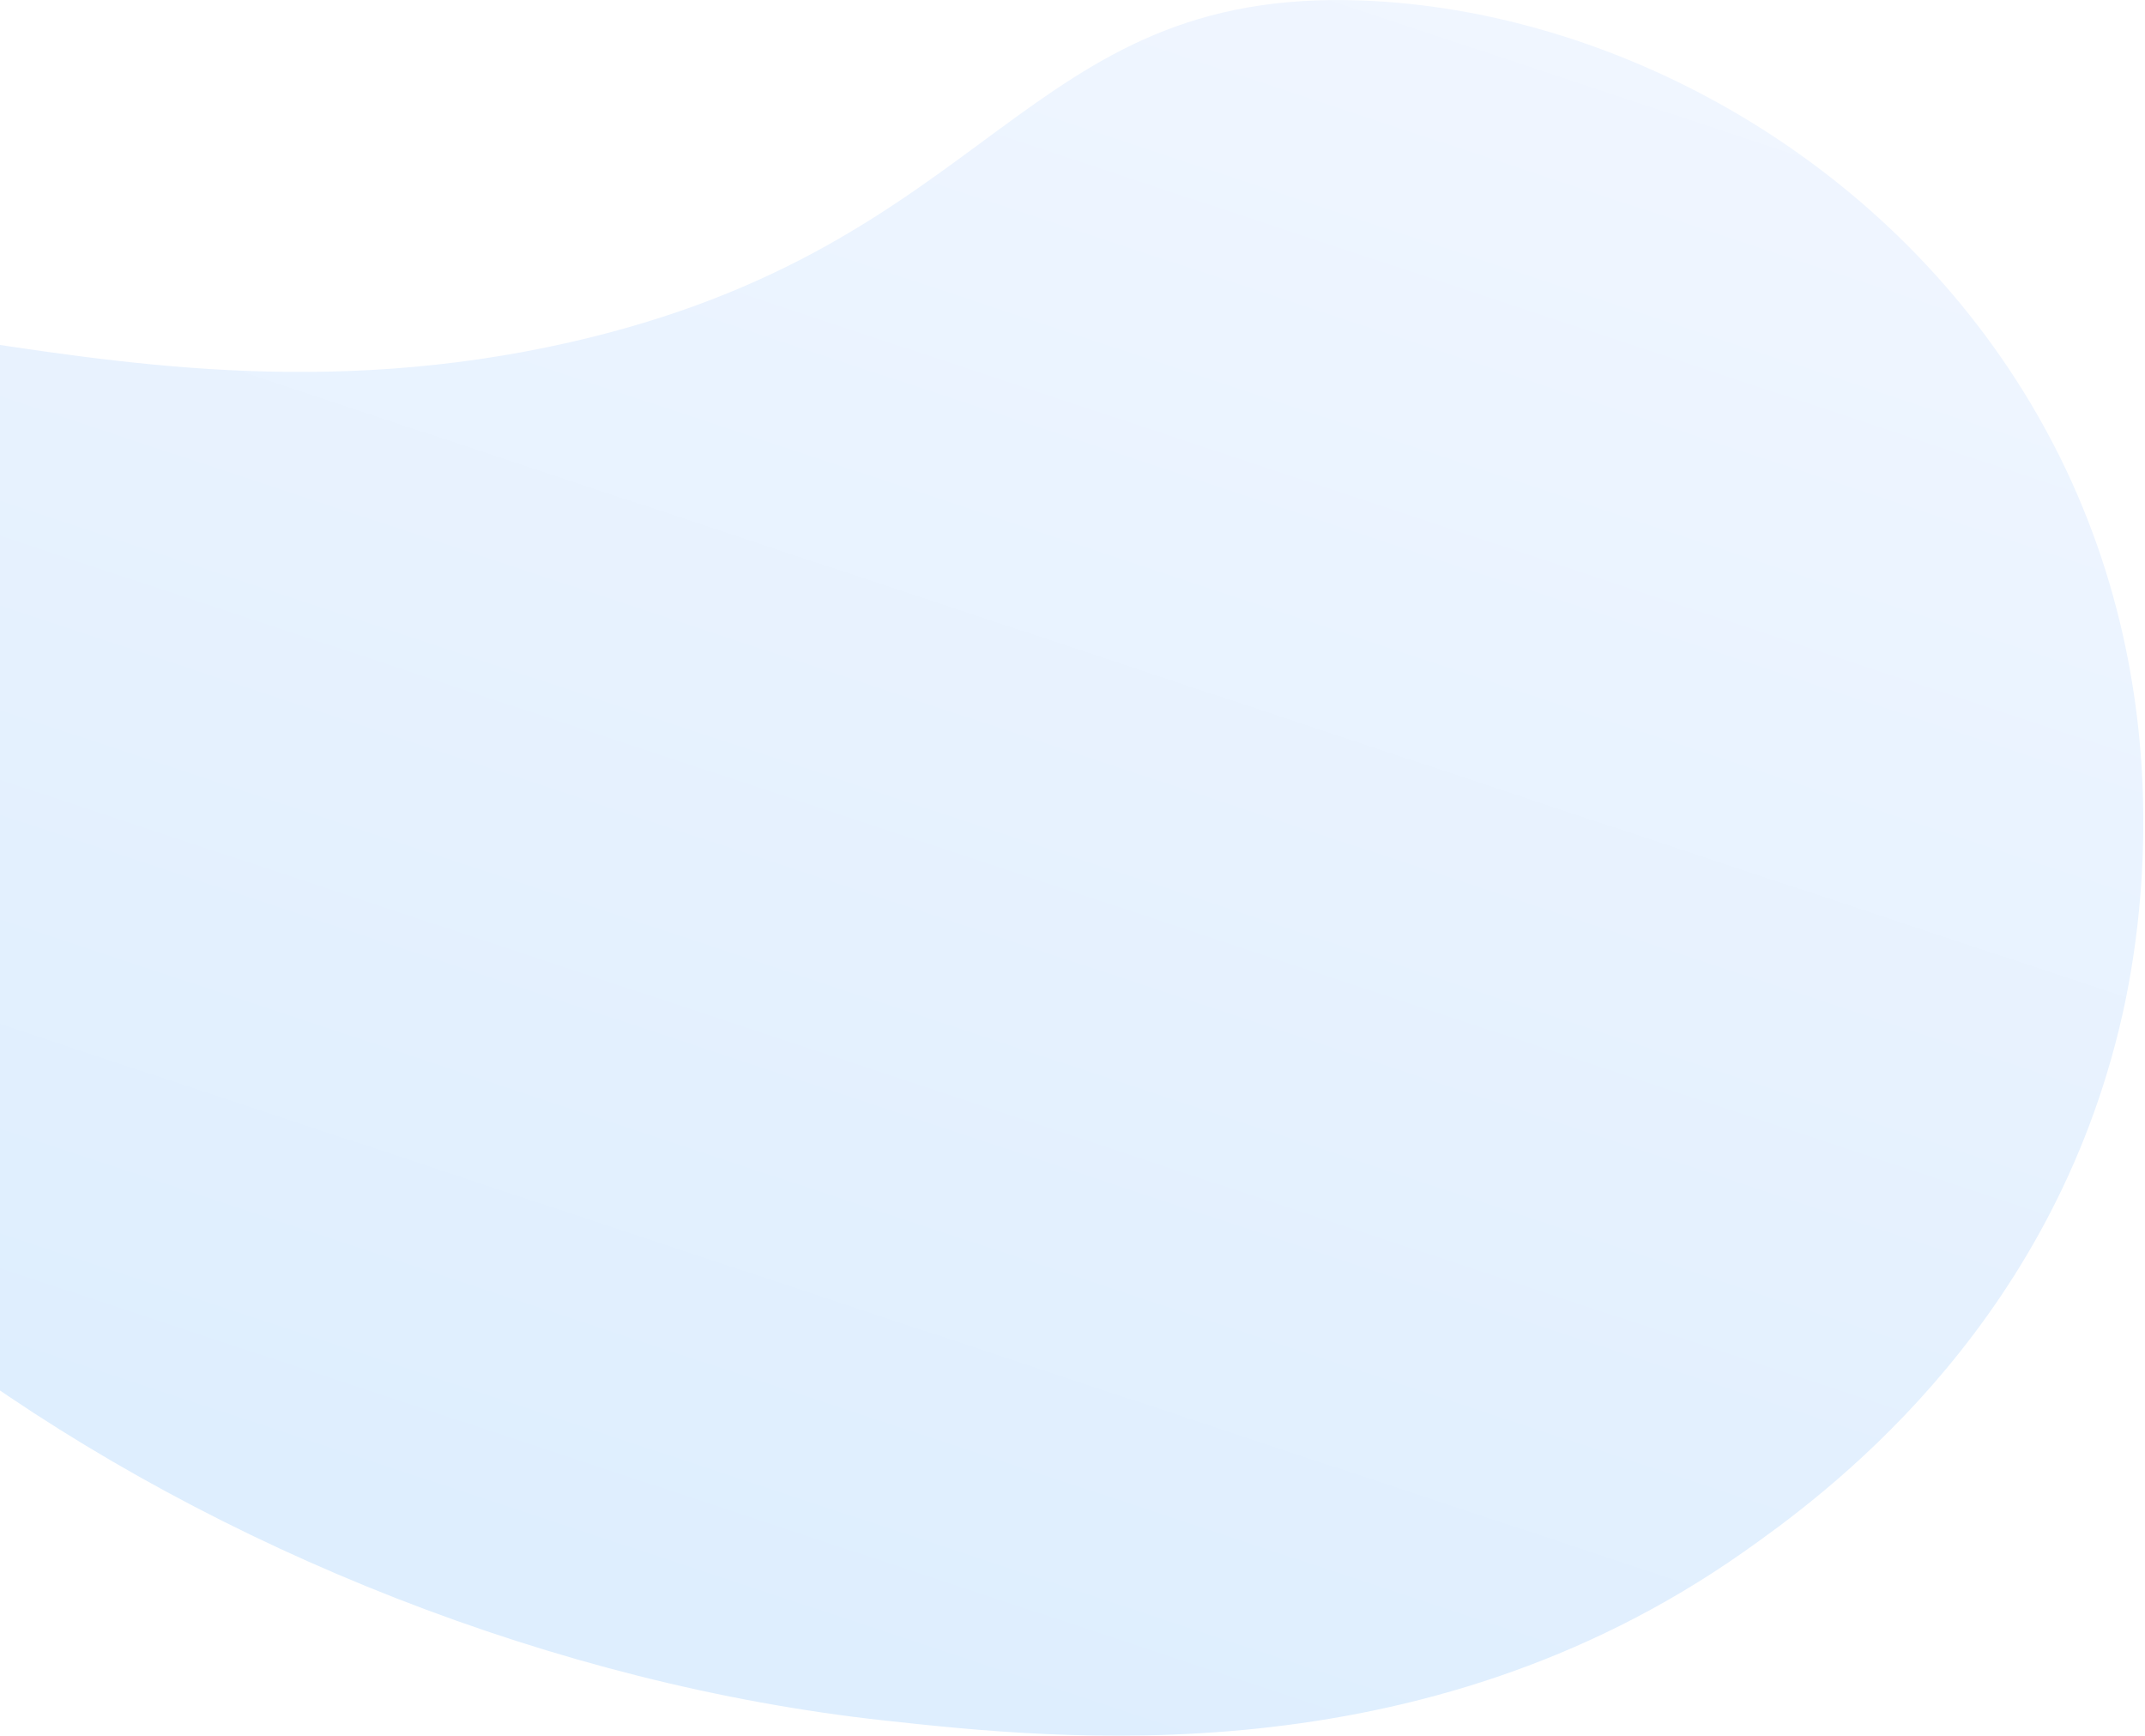
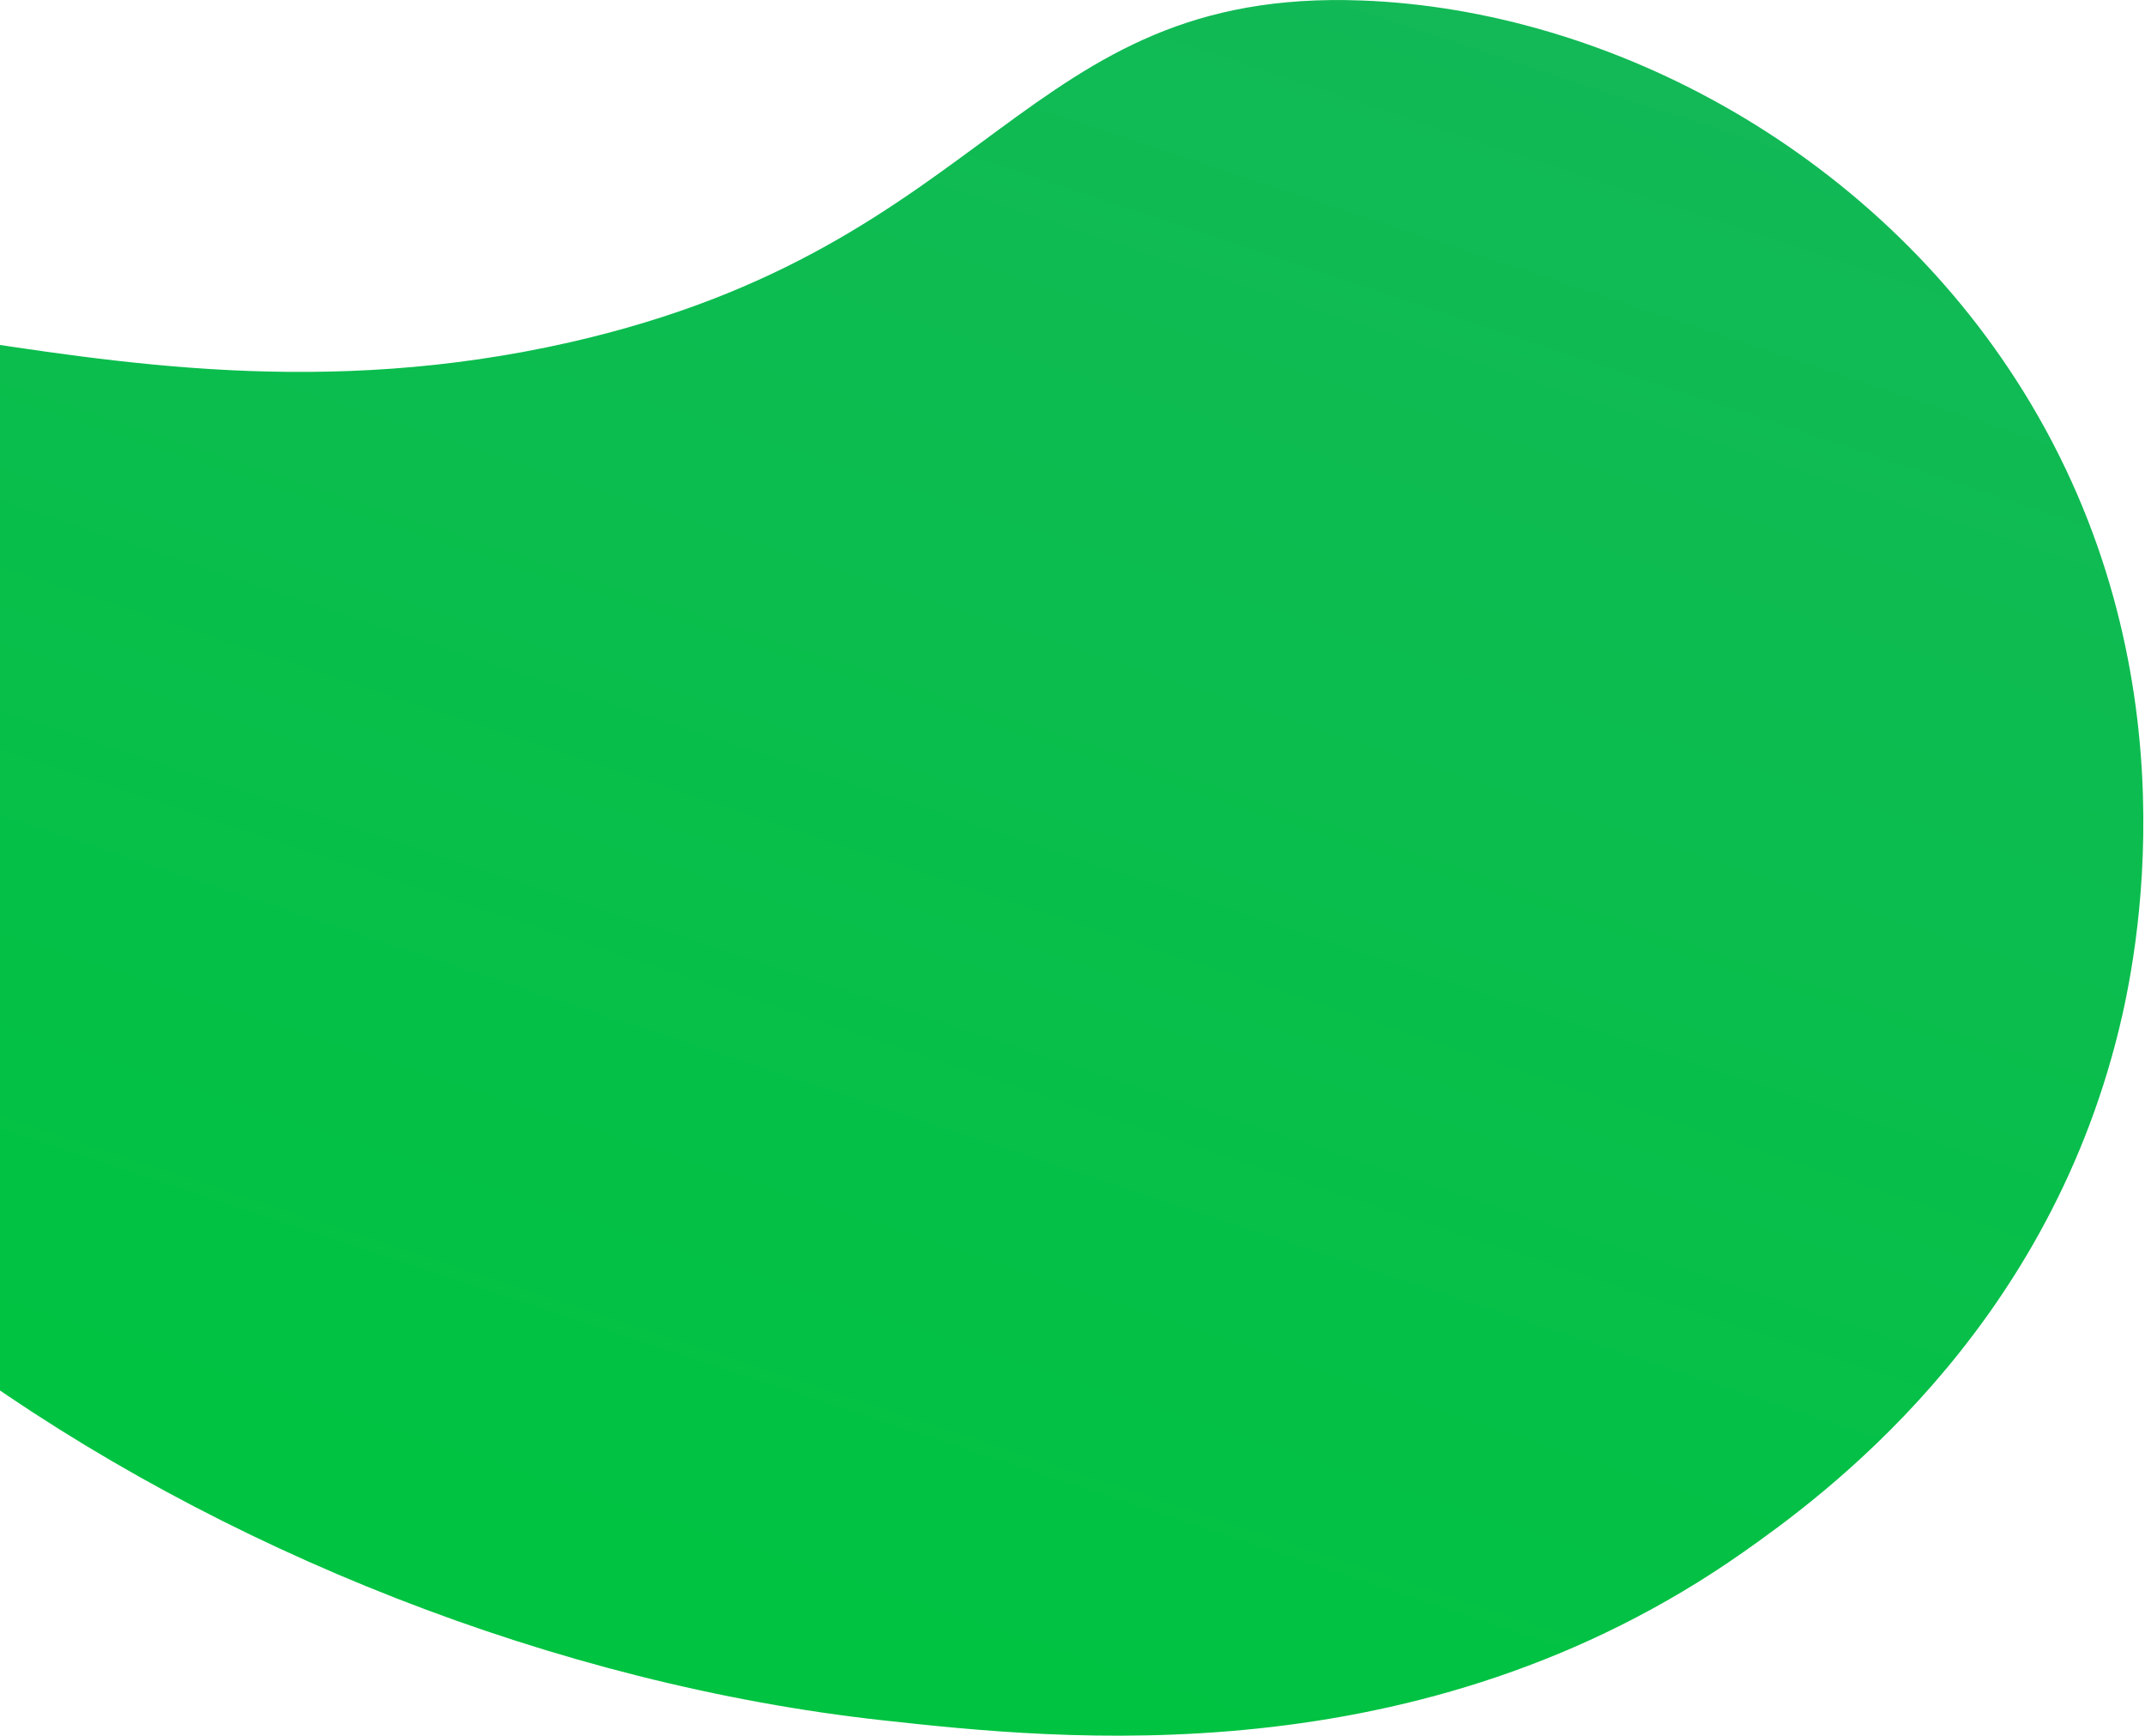
<svg xmlns="http://www.w3.org/2000/svg" width="765" height="619" viewBox="0 0 765 619" fill="none">
-   <path d="M-154.953 141.268C-93.577 70.781 27.629 161.97 203.25 122.061C355.359 87.479 364.11 -4.378 485.642 0.177C574.431 3.487 671.183 54.755 724.356 144.072C782.996 242.551 761.68 342.81 755.696 367.139C728.983 476.263 649.698 533.826 621.728 553.487C506.488 634.44 377.173 620.254 315.135 613.479C82.1 587.957 -167.386 421.583 -178.495 240.701C-179.971 217.021 -182.658 173.098 -154.953 141.268Z" fill="url(#paint0_linear_2_869)" />
+   <path d="M-154.953 141.268C-93.577 70.781 27.629 161.969 203.25 122.061C355.359 87.479 364.11 -4.378 485.642 0.177C574.431 3.487 671.183 54.755 724.356 144.072C782.996 242.551 761.68 342.81 755.696 367.139C728.983 476.263 649.698 533.826 621.728 553.487C506.488 634.44 377.173 620.254 315.135 613.479C82.1 587.957 -167.386 421.583 -178.495 240.701C-179.971 217.02 -182.658 173.098 -154.953 141.268Z" fill="url(#paint0_linear_2_869)" />
  <defs>
    <linearGradient id="paint0_linear_2_869" x1="429.823" y1="-145.173" x2="195.583" y2="560.635" gradientUnits="userSpaceOnUse">
-       <stop stop-color="#F3F7FF" />
-       <stop offset="1" stop-color="#DEEEFE" />
+       <stop stop-color="#15B75A" />
+       <stop offset="1" stop-color="#00C341" />
    </linearGradient>
  </defs>
</svg>
